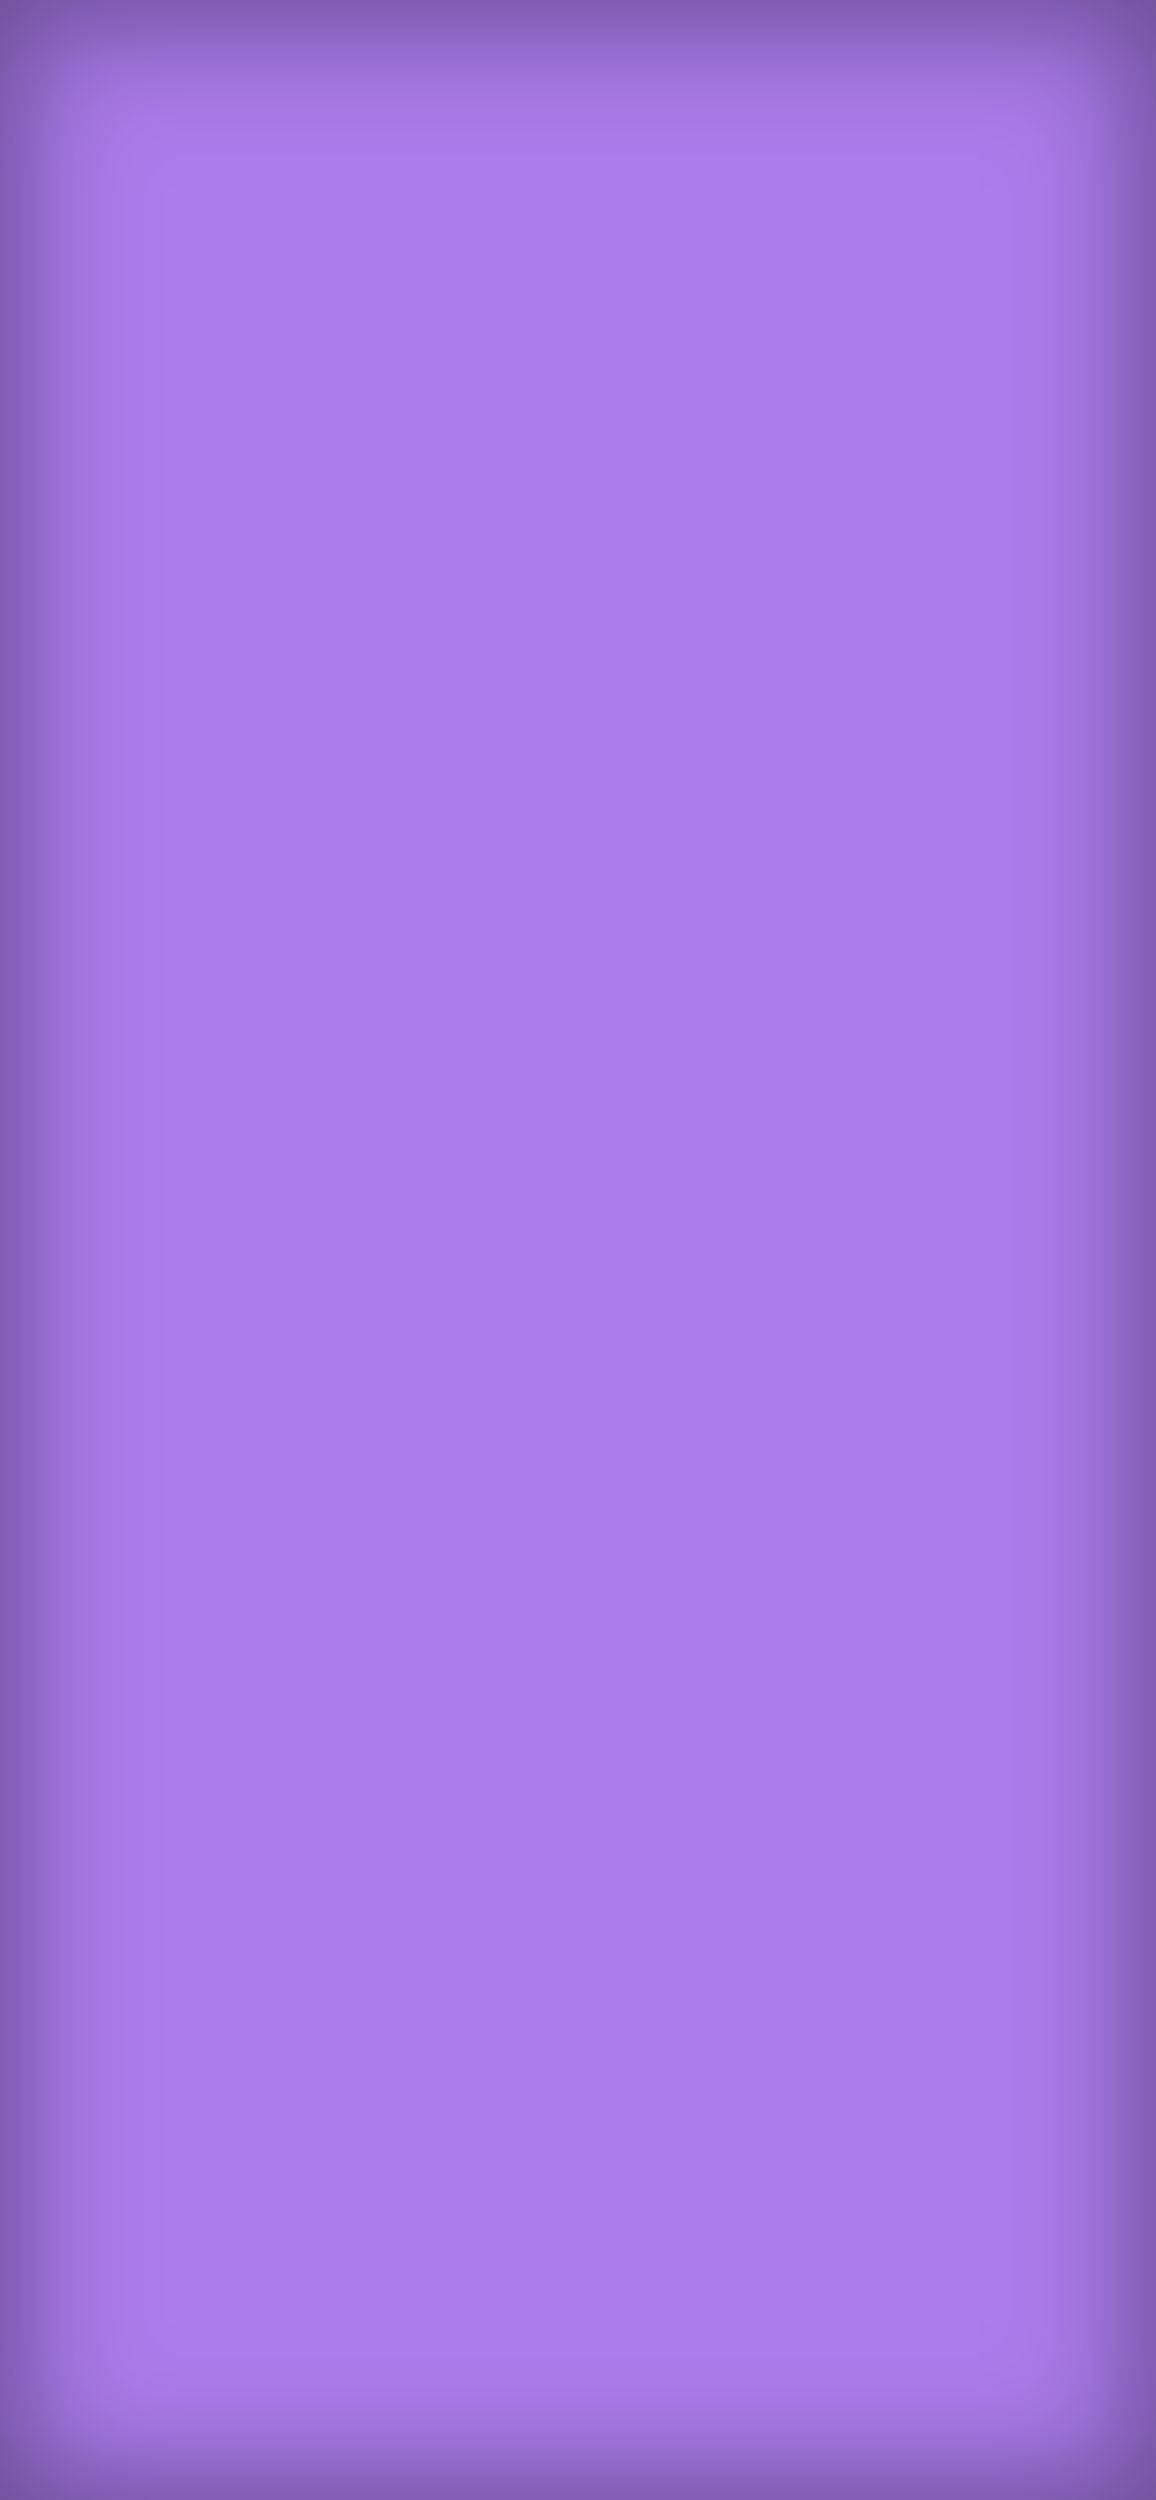
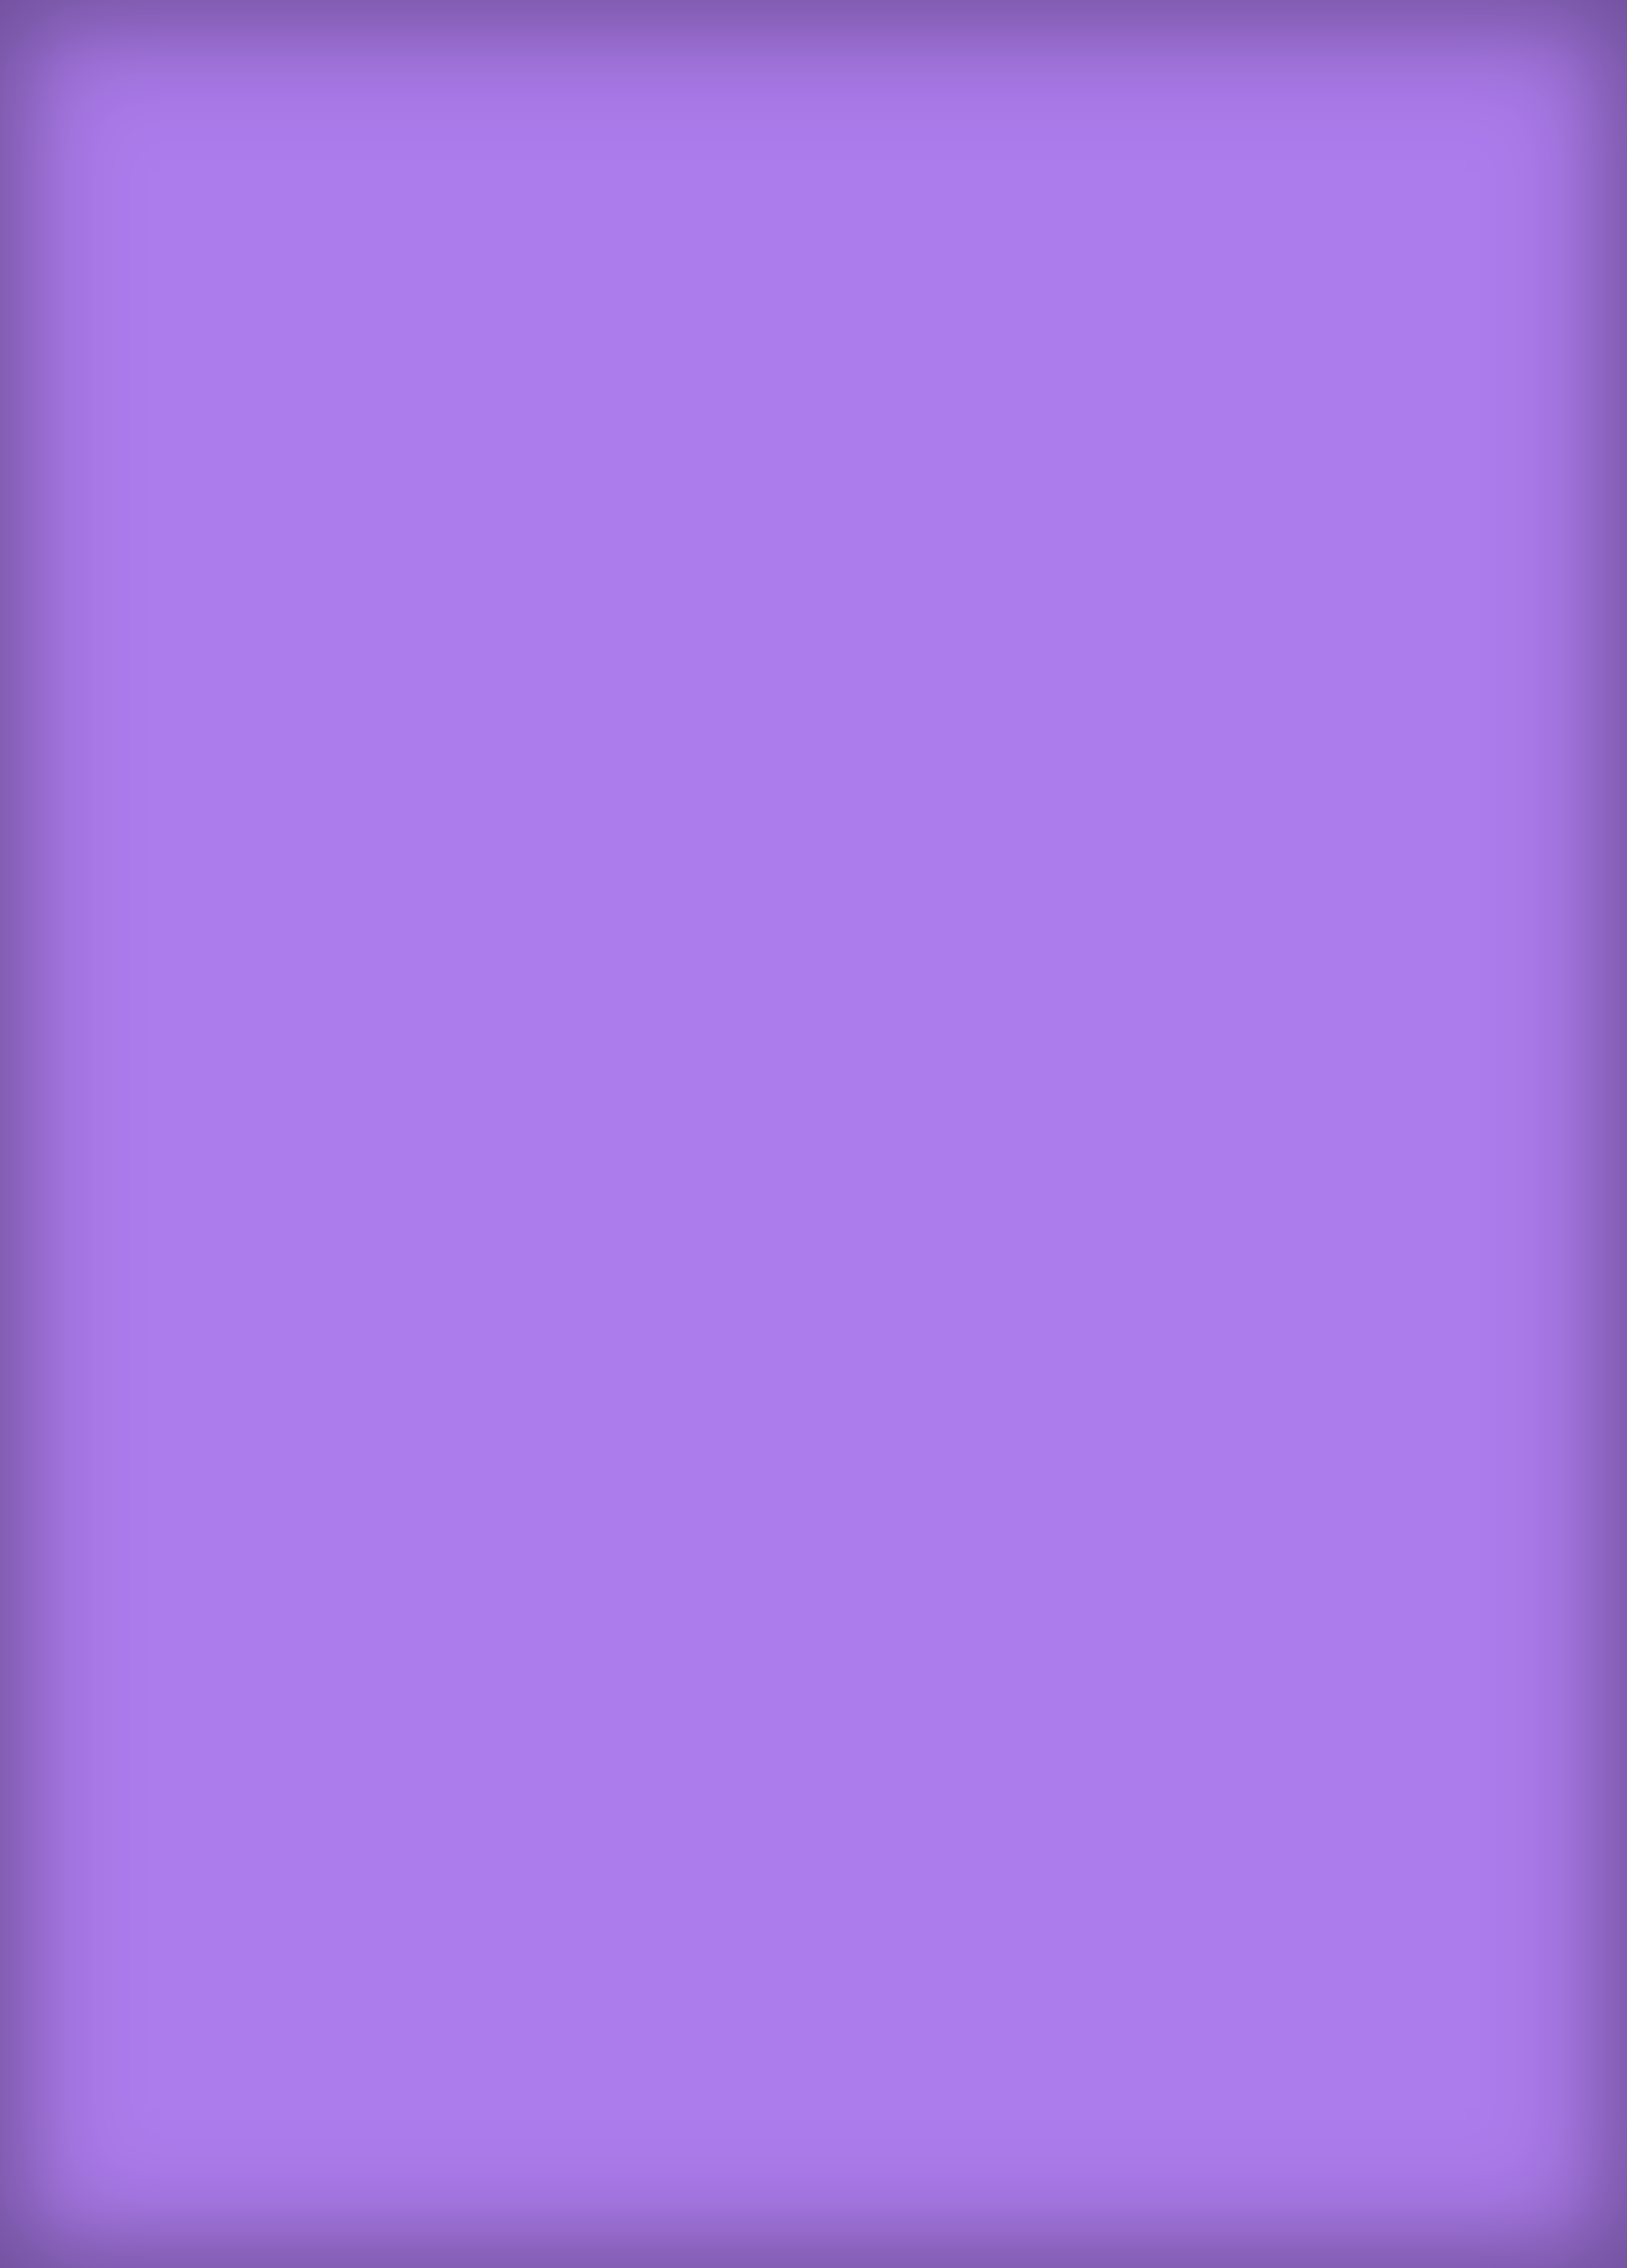
- <svg xmlns="http://www.w3.org/2000/svg" width="390" height="844" viewBox="0 0 390 844" fill="none">
+ <svg xmlns="http://www.w3.org/2000/svg" width="390" height="544" viewBox="0 0 390 844" fill="none">
  <g filter="url(#filter0_di_31_932)">
    <path d="M-151.957 -82.337C-204.364 -81.543 -272 -21.435 -272 -21.435V1288H1434V-21.435C1434 -21.435 1375.12 -76.676 1327.81 -82.337C1267.61 -89.538 1245.16 -17.344 1184.68 -21.435C1132.38 -24.973 1087.72 -110.444 1064.64 -82.337C1041.55 -54.229 977.333 -14.575 914.582 -21.435C864.861 -26.871 851.465 -83.222 801.464 -82.337C753.048 -81.479 741.328 -23.852 692.963 -21.435C639.807 -18.778 623.831 -82.746 570.612 -82.337C518.2 -81.934 502.953 -19.692 450.568 -21.435C401.38 -23.071 388.971 -82.779 339.759 -82.337C291.338 -81.901 279.399 -26.741 231.258 -21.435C171.002 -14.793 148.535 -87.401 88.13 -82.337C37.495 -78.091 23.486 -23.022 -27.296 -21.435C-81.303 -19.747 -97.931 -83.155 -151.957 -82.337Z" fill="#AC7BEC" />
    <path d="M-151.957 -82.337C-204.364 -81.543 -272 -21.435 -272 -21.435V1288H1434V-21.435C1434 -21.435 1375.12 -76.676 1327.81 -82.337C1267.61 -89.538 1245.16 -17.344 1184.68 -21.435C1132.38 -24.973 1087.72 -110.444 1064.64 -82.337C1041.55 -54.229 977.333 -14.575 914.582 -21.435C864.861 -26.871 851.465 -83.222 801.464 -82.337C753.048 -81.479 741.328 -23.852 692.963 -21.435C639.807 -18.778 623.831 -82.746 570.612 -82.337C518.2 -81.934 502.953 -19.692 450.568 -21.435C401.38 -23.071 388.971 -82.779 339.759 -82.337C291.338 -81.901 279.399 -26.741 231.258 -21.435C171.002 -14.793 148.535 -87.401 88.13 -82.337C37.495 -78.091 23.486 -23.022 -27.296 -21.435C-81.303 -19.747 -97.931 -83.155 -151.957 -82.337Z" stroke="#AC7BEC" />
  </g>
  <defs>
    <filter id="filter0_di_31_932" x="-347.5" y="-165.5" width="1857" height="1527" filterUnits="userSpaceOnUse" color-interpolation-filters="sRGB">
      <feFlood flood-opacity="0" result="BackgroundImageFix" />
      <feColorMatrix in="SourceAlpha" type="matrix" values="0 0 0 0 0 0 0 0 0 0 0 0 0 0 0 0 0 0 127 0" result="hardAlpha" />
      <feOffset dy="-2" />
      <feGaussianBlur stdDeviation="37.5" />
      <feComposite in2="hardAlpha" operator="out" />
      <feColorMatrix type="matrix" values="0 0 0 0 0 0 0 0 0 0 0 0 0 0 0 0 0 0 0.5 0" />
      <feBlend mode="normal" in2="BackgroundImageFix" result="effect1_dropShadow_31_932" />
      <feBlend mode="normal" in="SourceGraphic" in2="effect1_dropShadow_31_932" result="shape" />
      <feColorMatrix in="SourceAlpha" type="matrix" values="0 0 0 0 0 0 0 0 0 0 0 0 0 0 0 0 0 0 127 0" result="hardAlpha" />
      <feOffset dy="4" />
      <feGaussianBlur stdDeviation="25" />
      <feComposite in2="hardAlpha" operator="arithmetic" k2="-1" k3="1" />
      <feColorMatrix type="matrix" values="0 0 0 0 0 0 0 0 0 0 0 0 0 0 0 0 0 0 0.35 0" />
      <feBlend mode="normal" in2="shape" result="effect2_innerShadow_31_932" />
    </filter>
  </defs>
</svg>
